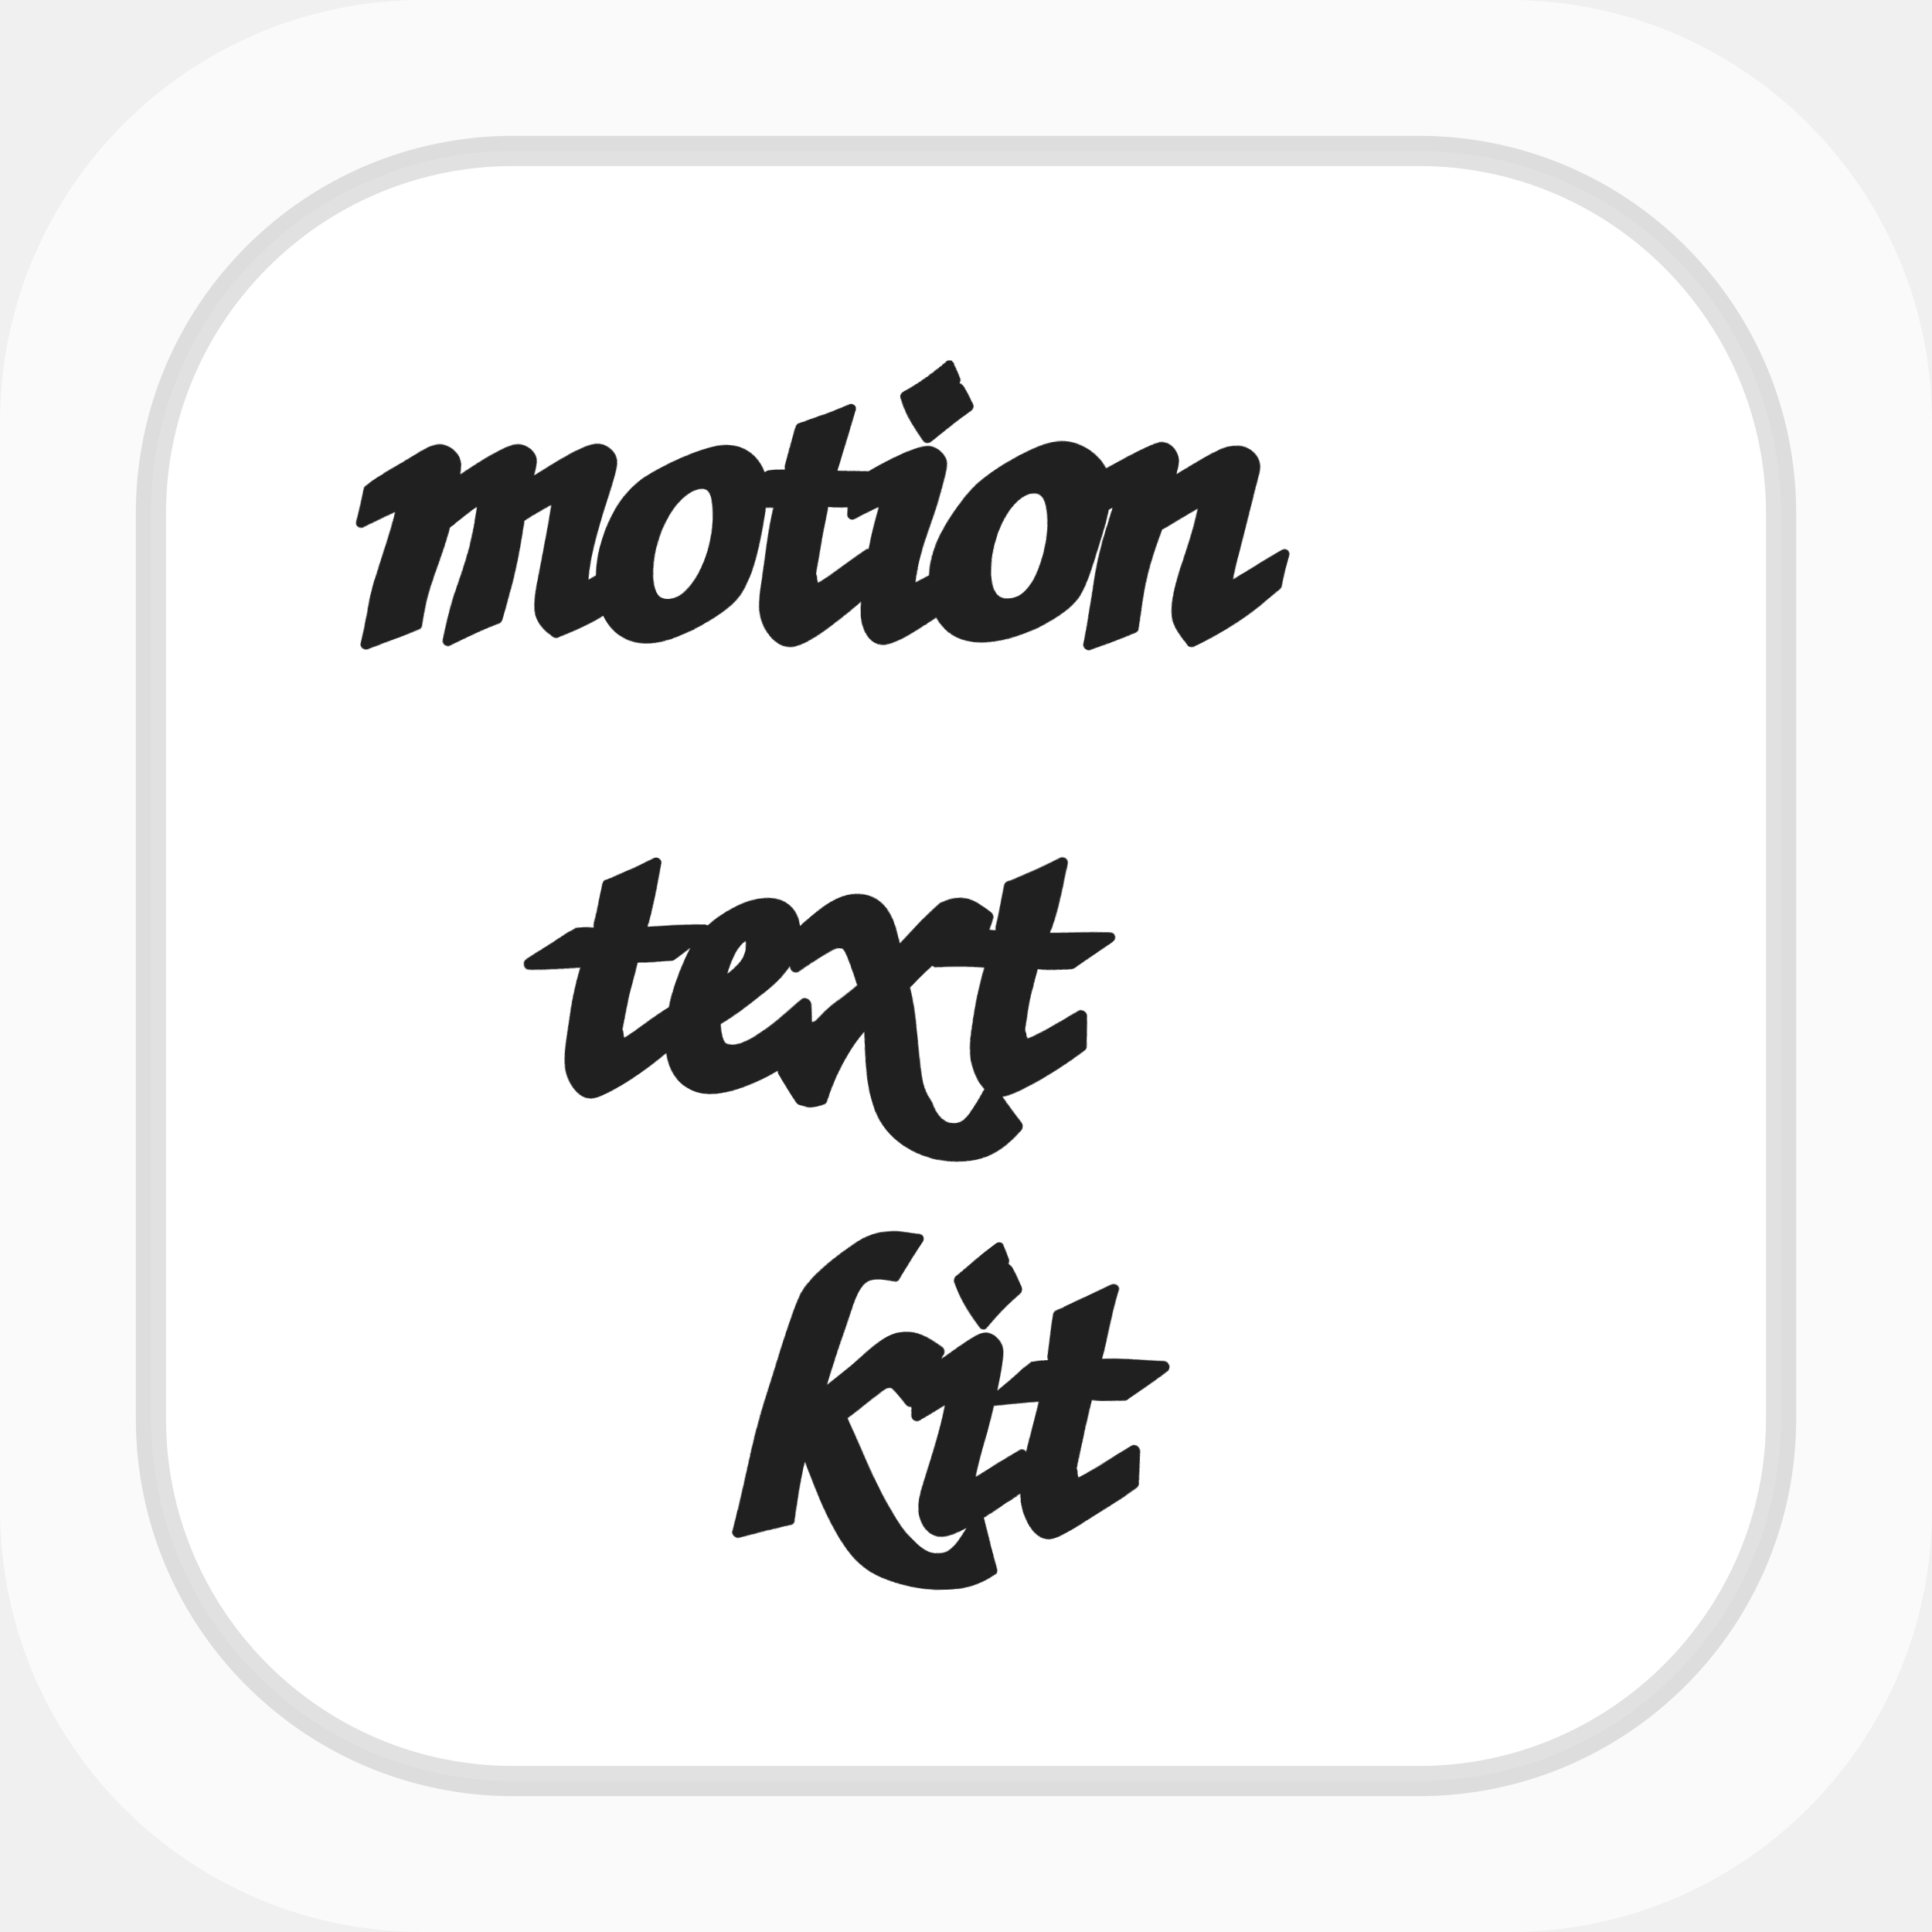
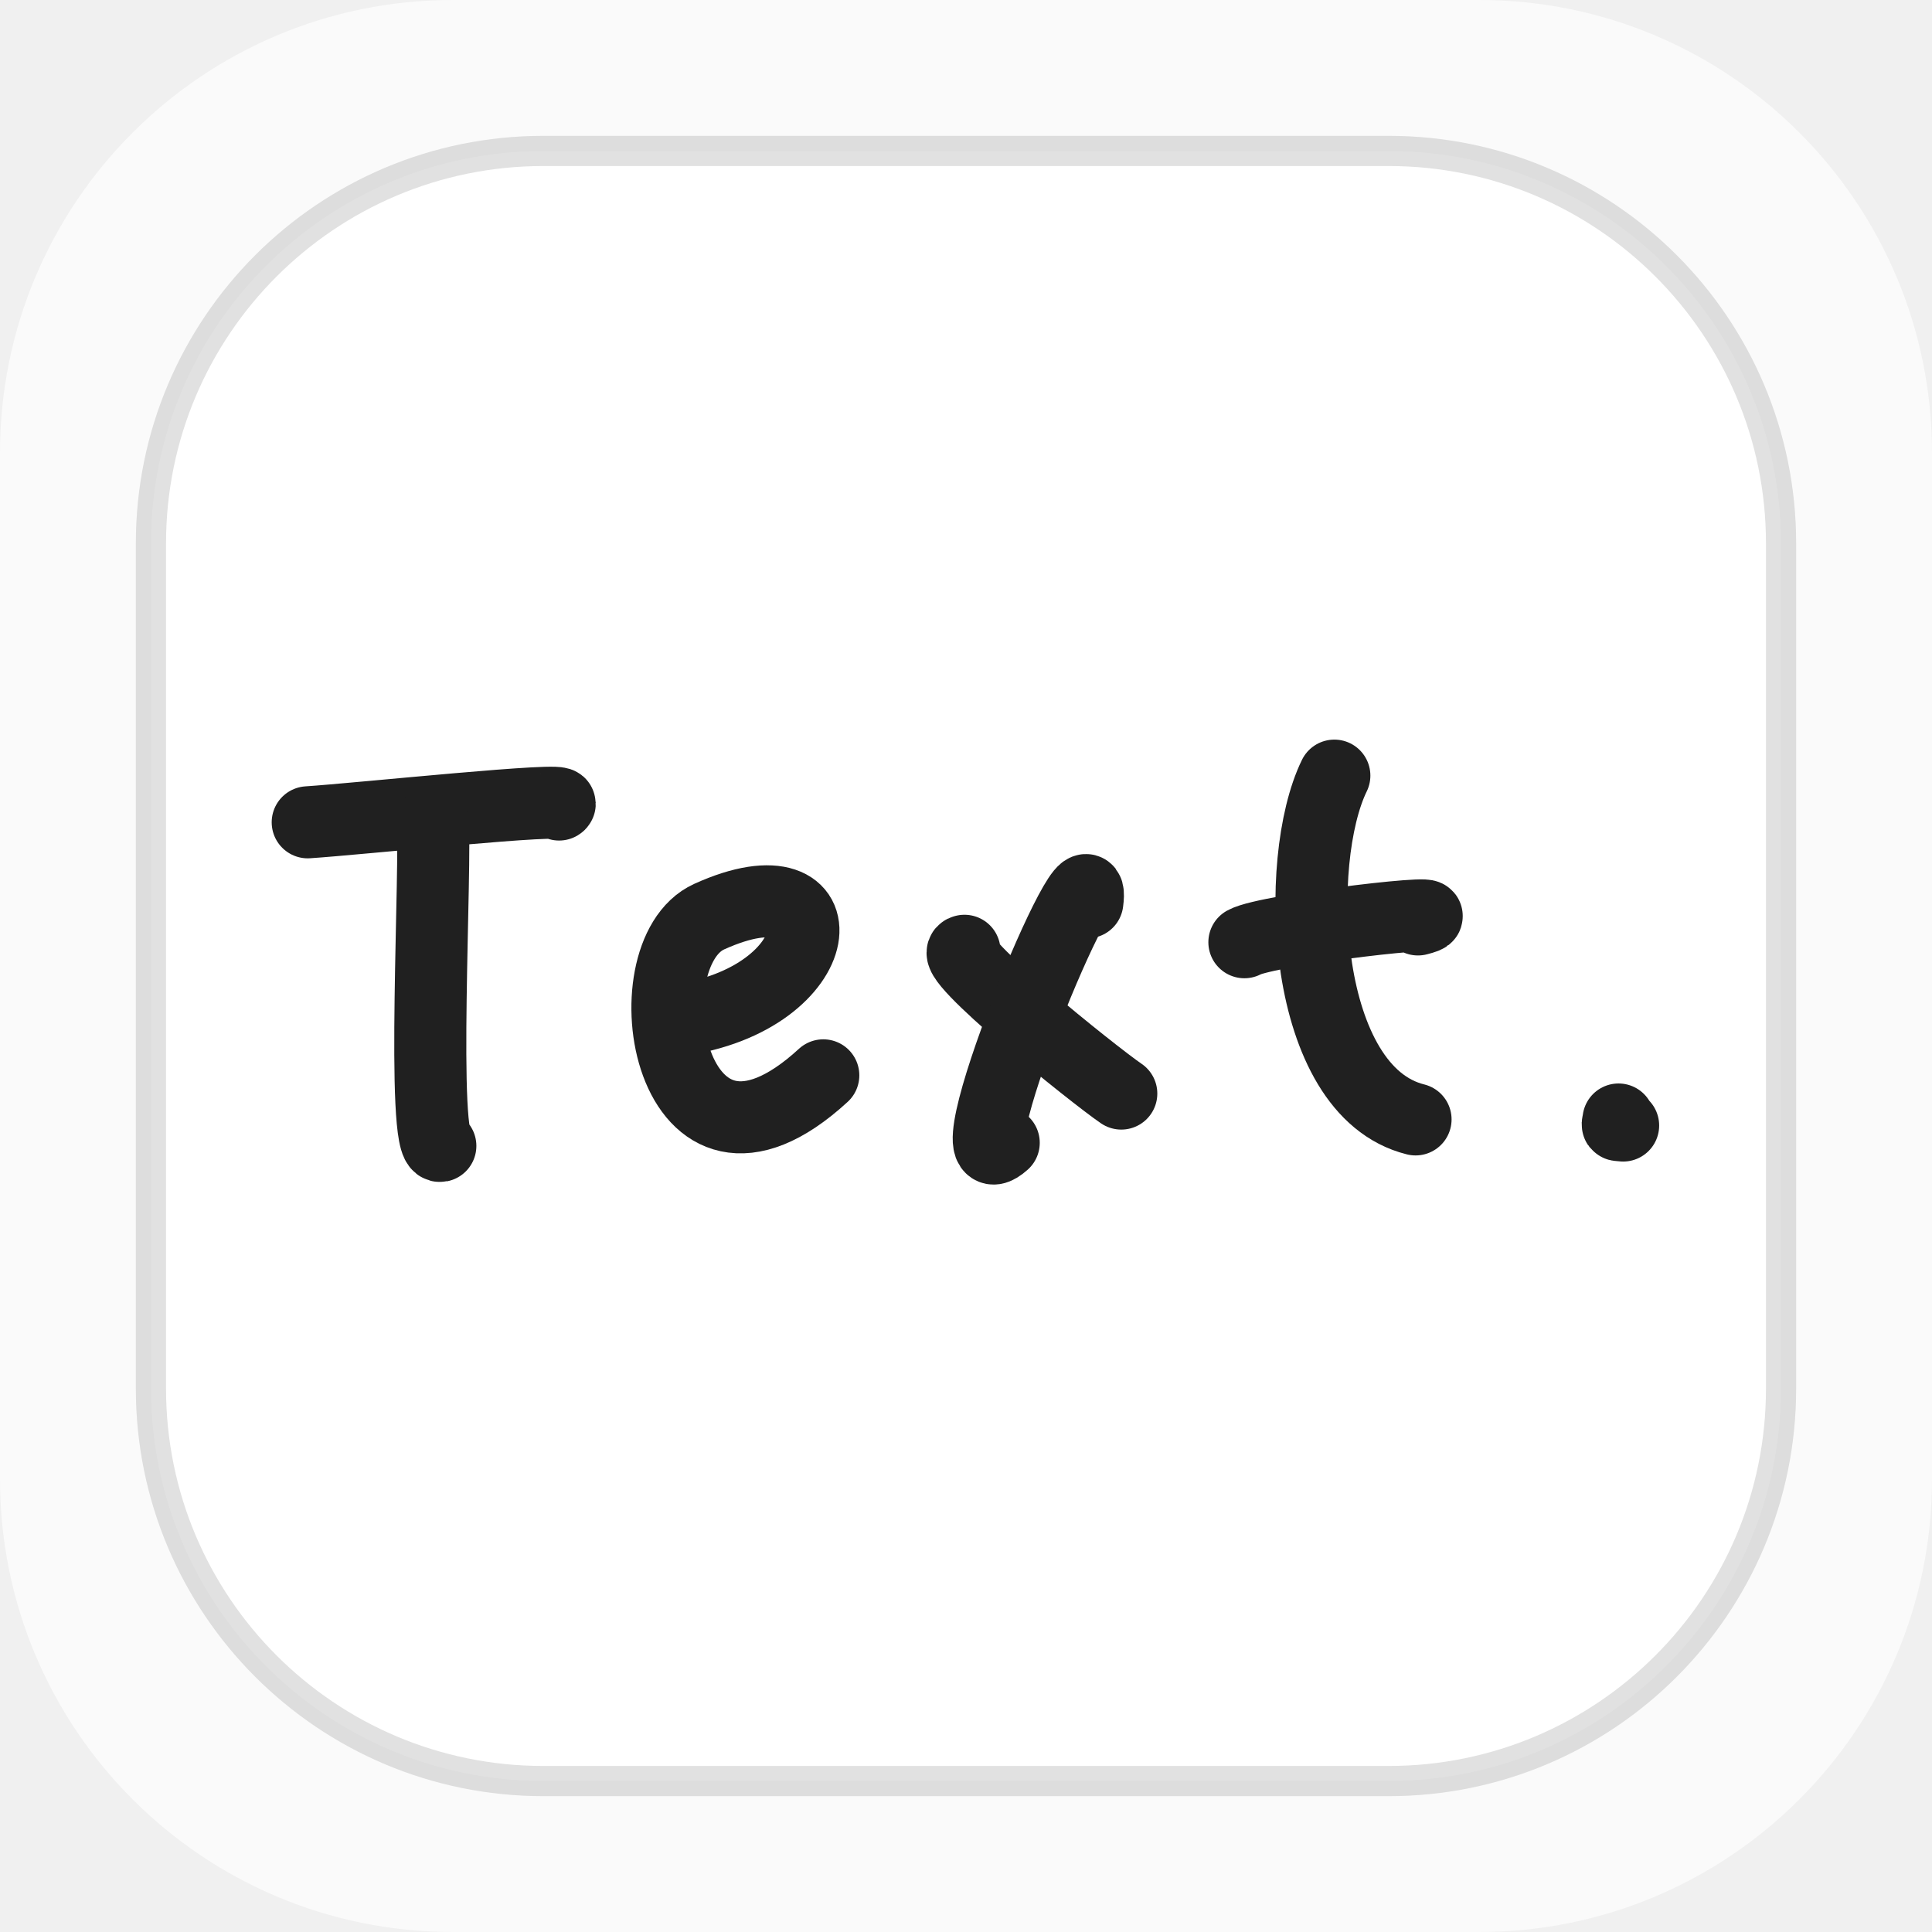
<svg xmlns="http://www.w3.org/2000/svg" viewBox="0 0 128 128">
-   <rect width="128" height="128" rx="28" fill="#fafafa" />
-   <rect x="10" y="10" width="108" height="108" rx="24" fill="#ffffff" stroke="rgba(0,0,0,.12)" stroke-width="2" />
-   <filter id="roughen">
-     <feTurbulence baseFrequency=".075" numOctaves="2" result="noise" seed="12" type="fractalNoise" />
-     <feDisplacementMap in="SourceGraphic" in2="noise" scale="1.6" xChannelSelector="R" yChannelSelector="G" />
-   </filter>
-   <g filter="url(#roughen)" fill="#202020" stroke="#202020" stroke-linecap="round" stroke-linejoin="round" stroke-width=".7" paint-order="stroke fill">
-     <text x="22" y="42" rotate="-3" font-family="Comic Sans MS, Bradley Hand, Marker Felt, cursive" font-size="27" font-weight="700" letter-spacing="-1.2">motion</text>
-     <text x="34" y="72" rotate="2" font-family="Comic Sans MS, Bradley Hand, Marker Felt, cursive" font-size="27" font-weight="700" letter-spacing="-.8">text</text>
-     <text x="47" y="101" rotate="-2" font-family="Comic Sans MS, Bradley Hand, Marker Felt, cursive" font-size="27" font-weight="700" letter-spacing="-.3">kit</text>
+   <rect width="128" height="128" rx="30" fill="#fafafa" />
+   <rect x="10" y="10" width="108" height="108" rx="26" fill="#fff" stroke="rgba(0,0,0,.12)" stroke-width="2" />
+   <g transform="translate(18 49) scale(.1326)" fill="none" stroke="#202020" stroke-width="36" stroke-miterlimit="10" stroke-linecap="round" stroke-linejoin="round">
+     <path d="M18.001 41.329C43.545 39.682 150.408 28.346 143.604 32.441" />
+     <path d="M80.358 40.206C82.512 59.367 74.387 204.896 84.269 203.009" />
+     <path d="M202.191 140.352C280.45 129.862 286.9 57.495 218.601 88.455C177.2 107.221 197.964 239.085 275.607 167.755" />
+     <path d="M346.141 105.52C335.975 107.461 410.979 167.677 424.497 176.858" />
+     <path d="M407.535 81.278C413.159 39.243 334.134 229.711 365.76 201.455" />
+     <path d="M486.002 101.244C497.532 94.786 599.272 83.15 572.722 89.858" />
+     <path d="M530.952 18.004C510.162 60.523 514.392 175.565 571.522 189.77" />
+     <path d="M675.242 192.829C671.702 192.355 672.472 193.359 672.942 189.816" />
  </g>
</svg>
